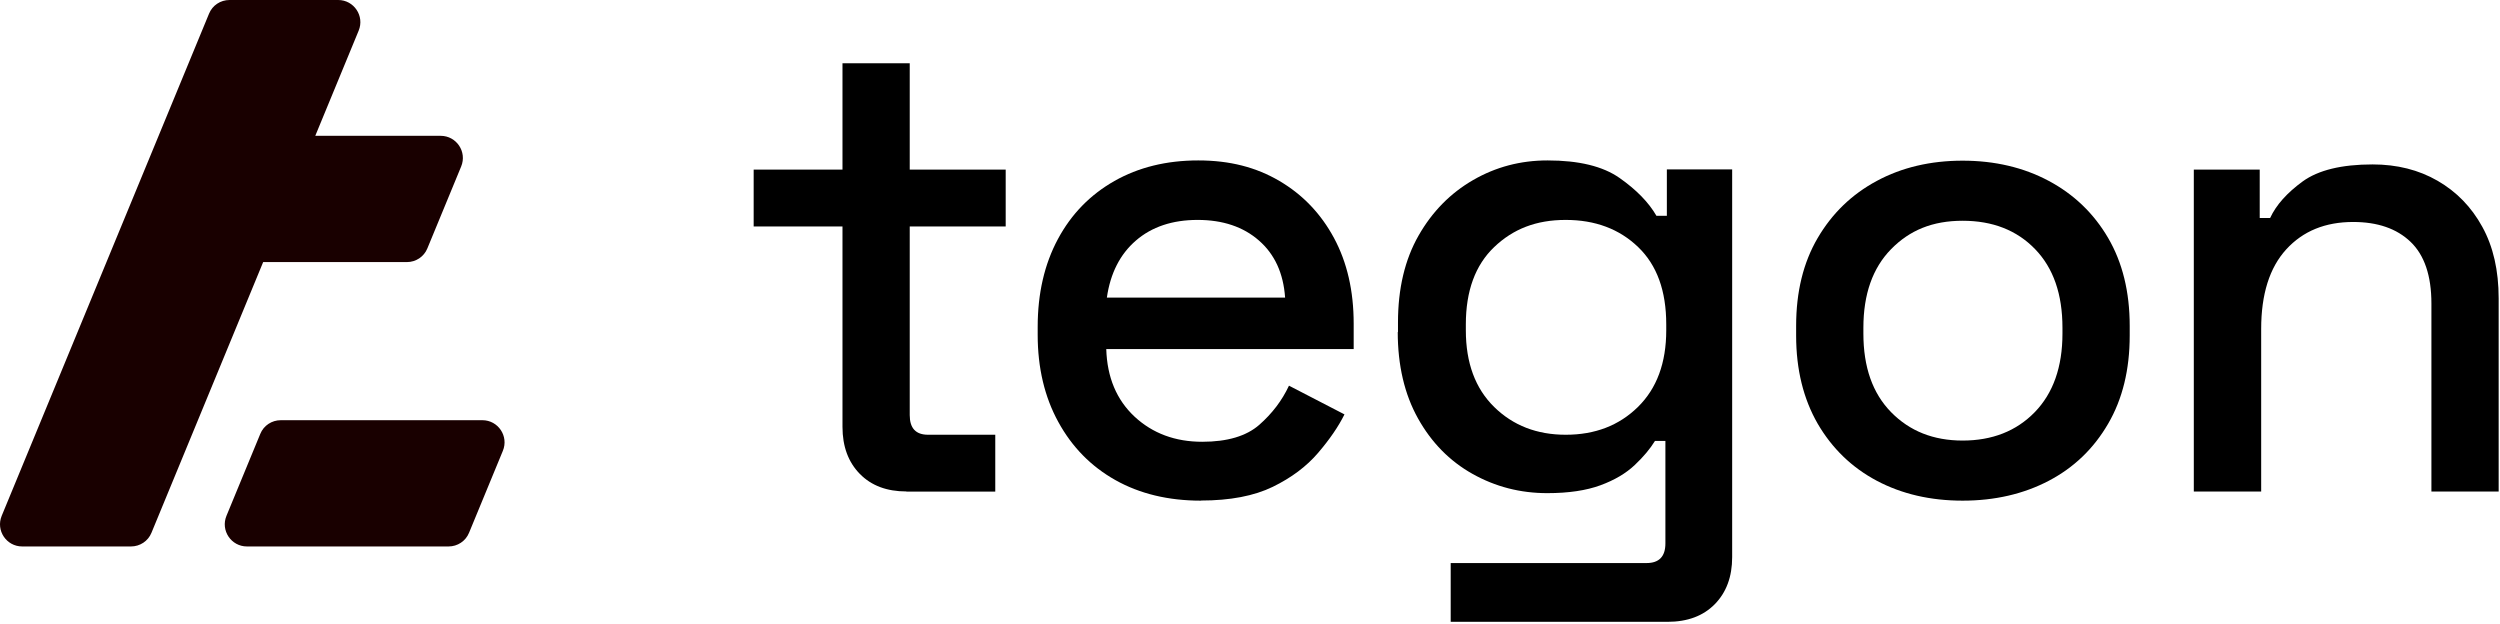
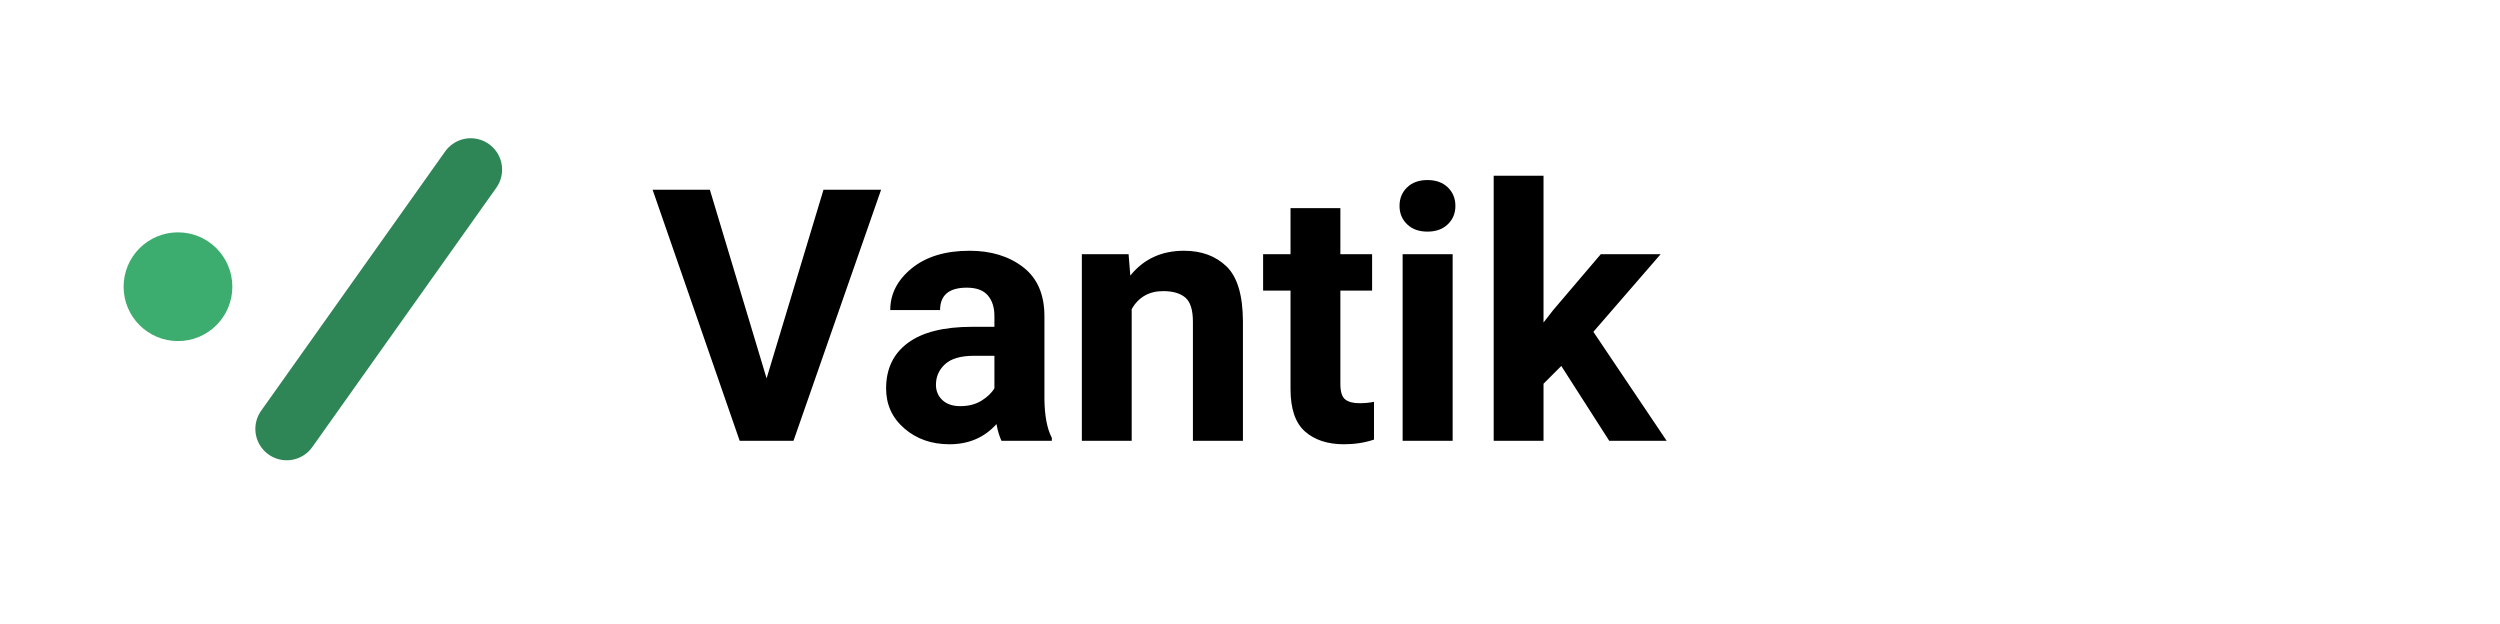
<svg xmlns="http://www.w3.org/2000/svg" width="453" height="113" viewBox="0 0 453 113" fill="none">
-   <path d="M164.25 89.051C160.693 89.051 157.883 87.997 155.797 85.867C153.712 83.737 152.658 80.905 152.658 77.348V41.034H136.564V30.737H152.658V11.461H164.843V30.737H182.231V41.034H164.843V75.219C164.843 77.59 165.941 78.775 168.158 78.775H180.343V89.073H164.25V89.051Z" fill="black" />
-   <path d="M217.602 90.719C211.696 90.719 206.514 89.468 202.101 86.987C197.688 84.506 194.241 80.993 191.76 76.448C189.279 71.925 188.028 66.656 188.028 60.662V59.235C188.028 53.154 189.257 47.862 191.694 43.318C194.131 38.773 197.556 35.282 201.926 32.801C206.295 30.32 211.366 29.069 217.119 29.069C222.871 29.069 227.635 30.32 231.851 32.801C236.066 35.282 239.359 38.729 241.73 43.142C244.102 47.555 245.287 52.715 245.287 58.643V63.253H200.455C200.608 68.369 202.321 72.452 205.592 75.504C208.863 78.534 212.947 80.049 217.843 80.049C222.41 80.049 225.857 79.017 228.184 76.975C230.511 74.933 232.312 72.562 233.563 69.884L243.619 75.087C242.521 77.305 240.918 79.632 238.832 82.069C236.747 84.506 234.002 86.57 230.621 88.216C227.24 89.863 222.893 90.697 217.602 90.697V90.719ZM200.564 53.922H232.861C232.553 49.509 230.972 46.062 228.118 43.581C225.286 41.1 221.576 39.849 217.009 39.849C212.442 39.849 208.71 41.1 205.834 43.581C202.957 46.062 201.201 49.509 200.564 53.922Z" fill="black" />
-   <path d="M253.315 60.201V58.423C253.315 52.276 254.567 47.028 257.048 42.681C259.529 38.334 262.822 34.997 266.928 32.626C271.033 30.254 275.512 29.069 280.408 29.069C286.095 29.069 290.442 30.123 293.472 32.252C296.501 34.382 298.741 36.665 300.146 39.102H302.034V30.694H313.868V100.95C313.868 104.507 312.814 107.339 310.728 109.469C308.643 111.599 305.789 112.675 302.144 112.675H262.866V102.026H298.346C300.629 102.026 301.771 100.841 301.771 98.469V79.895H299.883C299.004 81.322 297.797 82.772 296.216 84.264C294.635 85.757 292.571 86.987 290.003 87.931C287.434 88.875 284.228 89.358 280.364 89.358C275.468 89.358 270.967 88.194 266.818 85.867C262.668 83.54 259.375 80.181 256.938 75.812C254.501 71.443 253.271 66.217 253.271 60.136L253.315 60.201ZM283.723 78.776C289.015 78.776 293.362 77.107 296.787 73.748C300.212 70.389 301.924 65.756 301.924 59.85V58.774C301.924 52.693 300.234 48.038 296.831 44.767C293.428 41.495 289.059 39.849 283.702 39.849C278.344 39.849 274.173 41.495 270.748 44.767C267.323 48.038 265.61 52.715 265.61 58.774V59.85C265.61 65.756 267.323 70.389 270.748 73.748C274.173 77.107 278.498 78.776 283.702 78.776H283.723Z" fill="black" />
-   <path d="M355.627 90.719C349.787 90.719 344.605 89.512 340.083 87.118C335.538 84.704 331.981 81.257 329.368 76.778C326.778 72.277 325.46 66.964 325.46 60.816V59.038C325.46 52.89 326.756 47.577 329.368 43.12C331.981 38.663 335.538 35.216 340.083 32.779C344.605 30.342 349.809 29.113 355.627 29.113C361.445 29.113 366.671 30.342 371.237 32.779C375.804 35.216 379.405 38.685 381.995 43.12C384.586 47.555 385.903 52.868 385.903 59.038V60.816C385.903 66.964 384.608 72.299 381.995 76.778C379.383 81.278 375.804 84.725 371.237 87.118C366.671 89.512 361.445 90.719 355.627 90.719ZM355.627 79.829C360.984 79.829 365.353 78.117 368.69 74.692C372.028 71.267 373.718 66.502 373.718 60.443V59.389C373.718 53.307 372.072 48.565 368.756 45.14C365.441 41.715 361.072 40.002 355.627 40.002C350.182 40.002 346.033 41.715 342.673 45.14C339.314 48.565 337.646 53.329 337.646 59.389V60.443C337.646 66.525 339.314 71.267 342.673 74.692C346.033 78.117 350.336 79.829 355.627 79.829Z" fill="black" />
-   <path d="M397.518 89.05V30.737H409.461V39.497H411.349C412.447 37.126 414.423 34.931 417.255 32.867C420.088 30.825 424.303 29.793 429.924 29.793C434.337 29.793 438.267 30.781 441.692 32.757C445.117 34.733 447.817 37.499 449.793 41.1C451.769 44.679 452.757 49.004 452.757 54.054V89.072H440.572V54.998C440.572 49.948 439.298 46.216 436.796 43.823C434.271 41.407 430.802 40.222 426.389 40.222C421.339 40.222 417.299 41.869 414.269 45.184C411.24 48.499 409.725 53.307 409.725 59.608V89.072H397.54L397.518 89.05Z" fill="black" />
-   <path fillRule="evenodd" clipRule="evenodd" d="M23.714 99.018H4.02C1.166 99.018 -0.788 96.12 0.31 93.464L37.876 2.481C38.49 0.966 39.961 0 41.586 0H61.28C64.134 0 66.088 2.898 64.99 5.555L57.127 24.612H79.854C82.708 24.612 84.662 27.51 83.564 30.166L77.439 45.008C76.824 46.523 75.353 47.489 73.728 47.489H47.686L27.447 96.537C26.832 98.052 25.361 99.018 23.736 99.018H23.714ZM81.281 99.018H44.748C41.893 99.018 39.939 96.12 41.037 93.464L47.163 78.622C47.777 77.107 49.248 76.141 50.873 76.141H87.407C90.261 76.141 92.215 79.039 91.117 81.696L84.992 96.537C84.377 98.052 82.906 99.018 81.281 99.018Z" fill="#190000" />
+   <g transform="translate(8 8) scale(0.7578)">
+     <circle cx="32" cy="58" r="13" fill="#3cad6e" />
+     <path d="M58 92L102 30" stroke="#2e8555" stroke-width="15" stroke-linecap="round" />
+   </g>
+   <text x="118" y="58" dominant-baseline="central" font-family="-apple-system, 'Segoe UI', Roboto, Helvetica, Arial, sans-serif" font-size="64" font-weight="700" fill="black">Vantik</text>
</svg>
